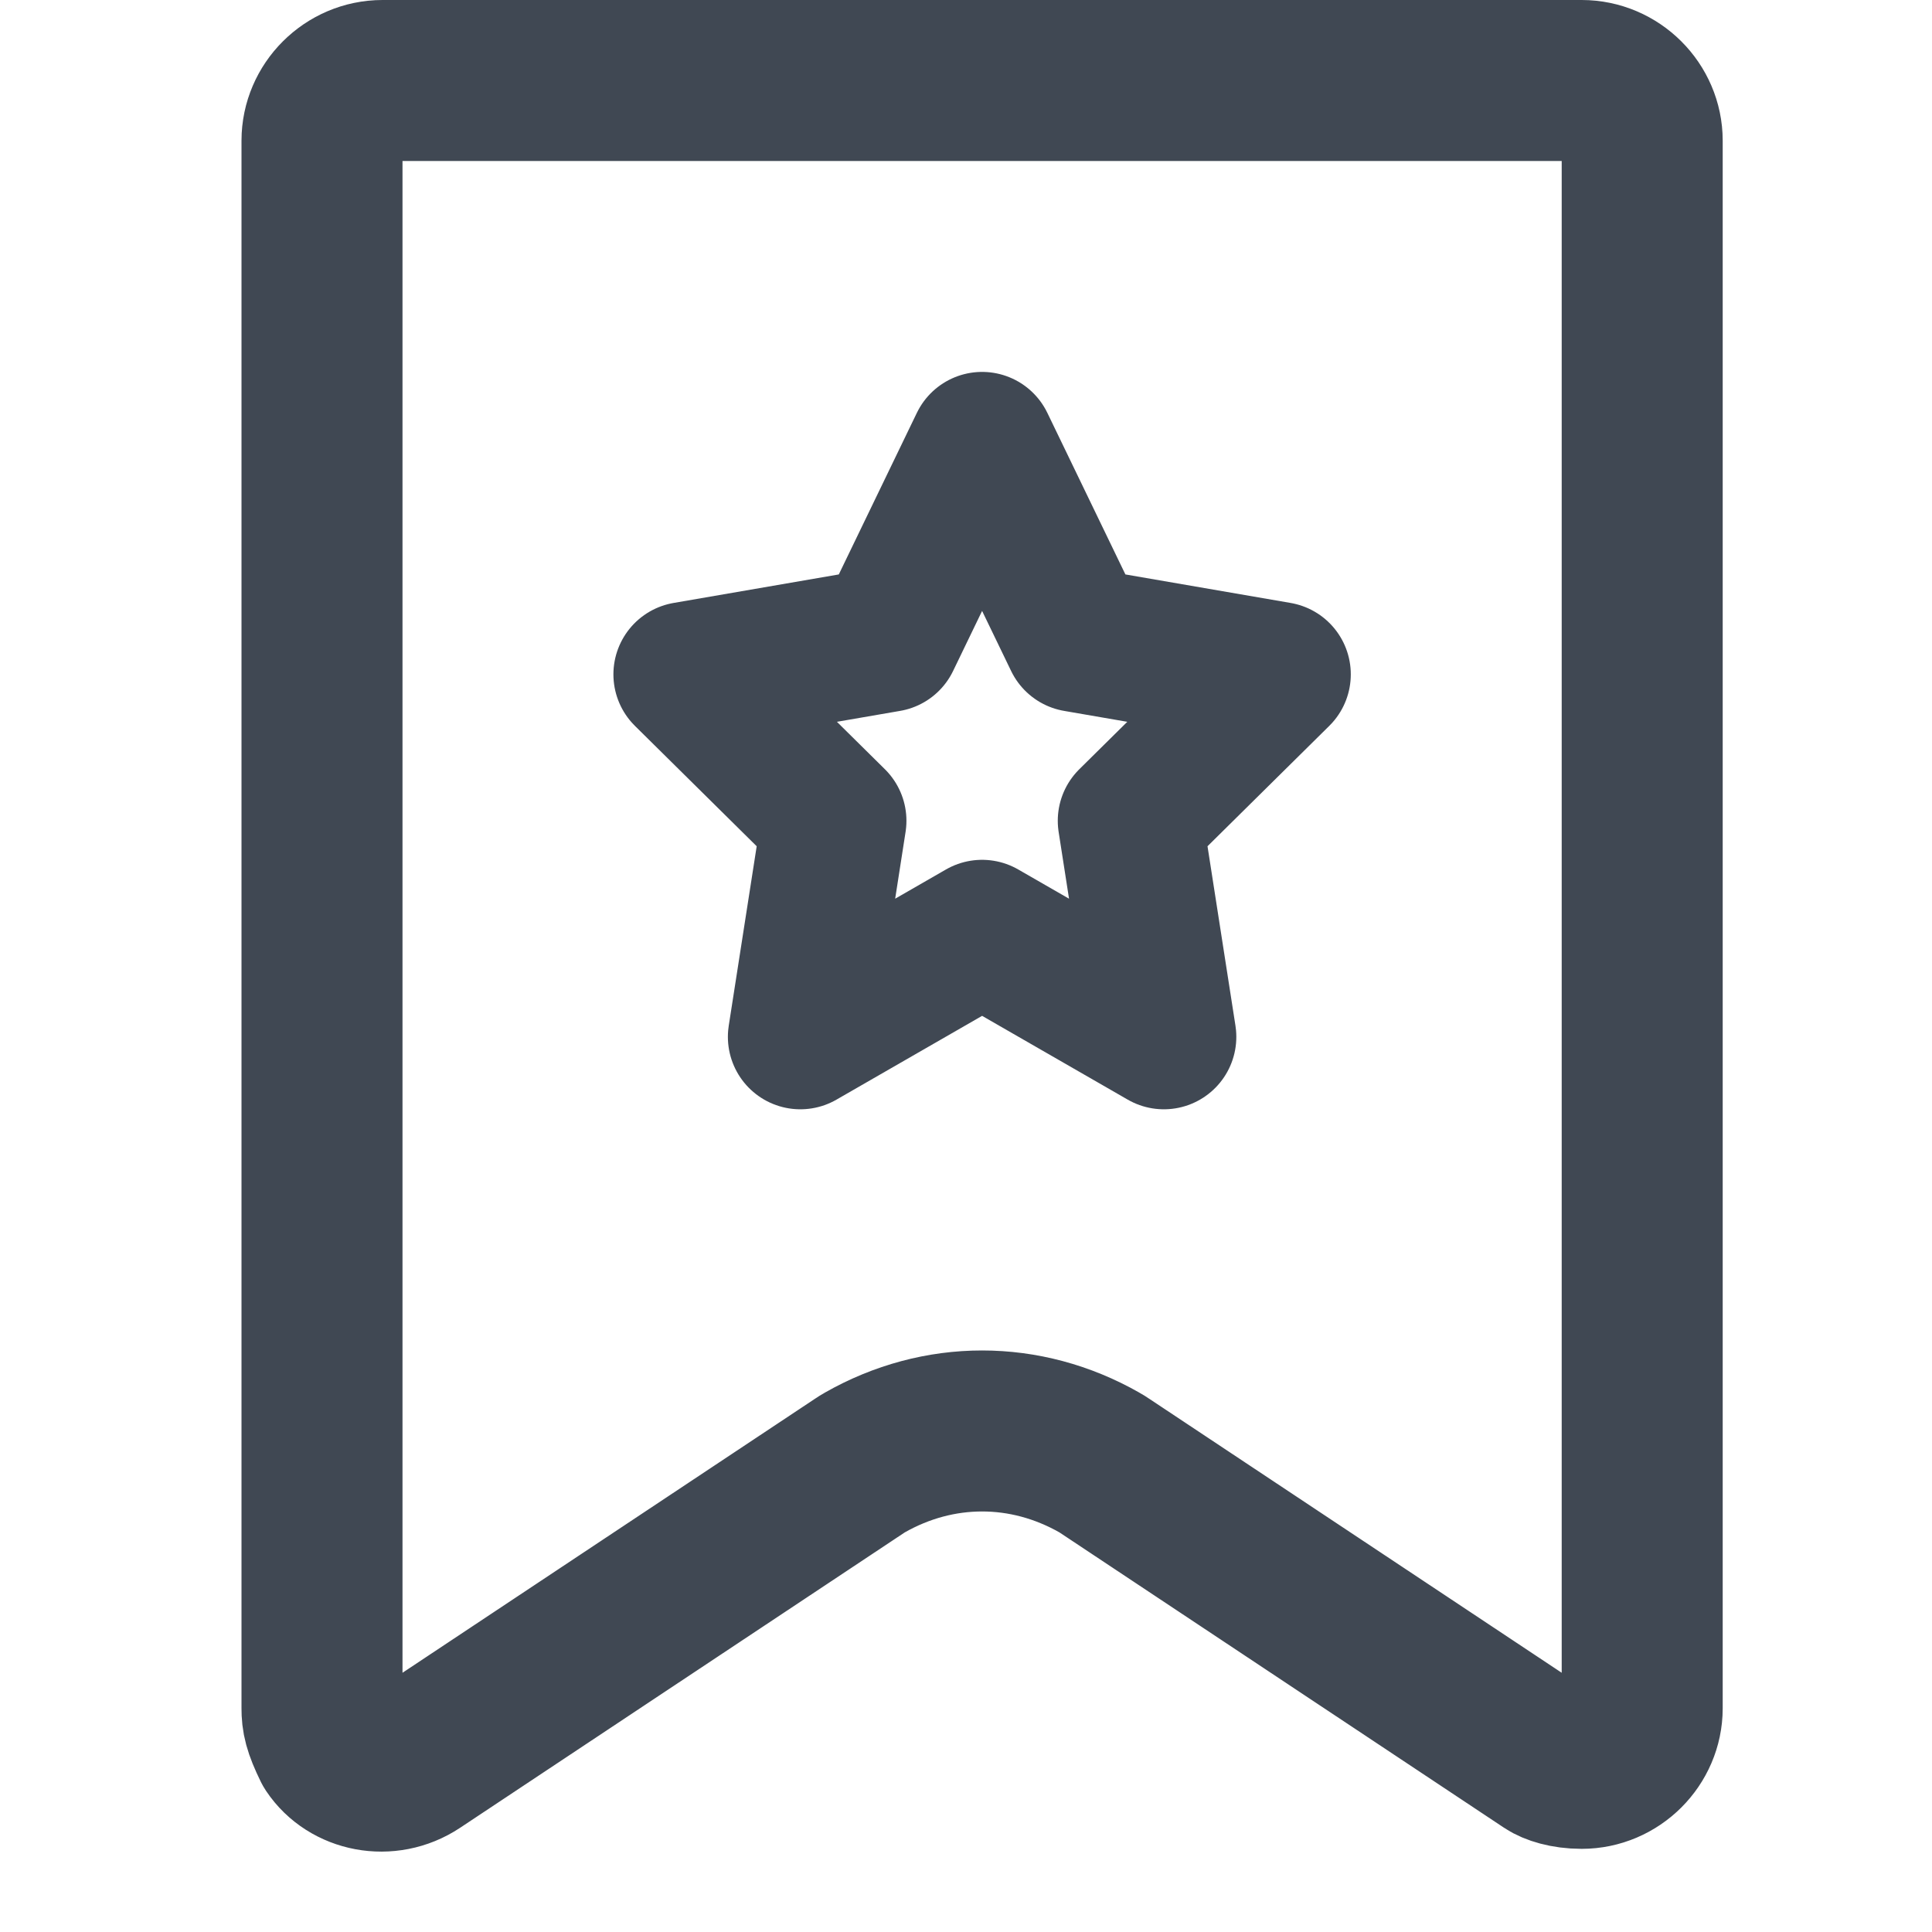
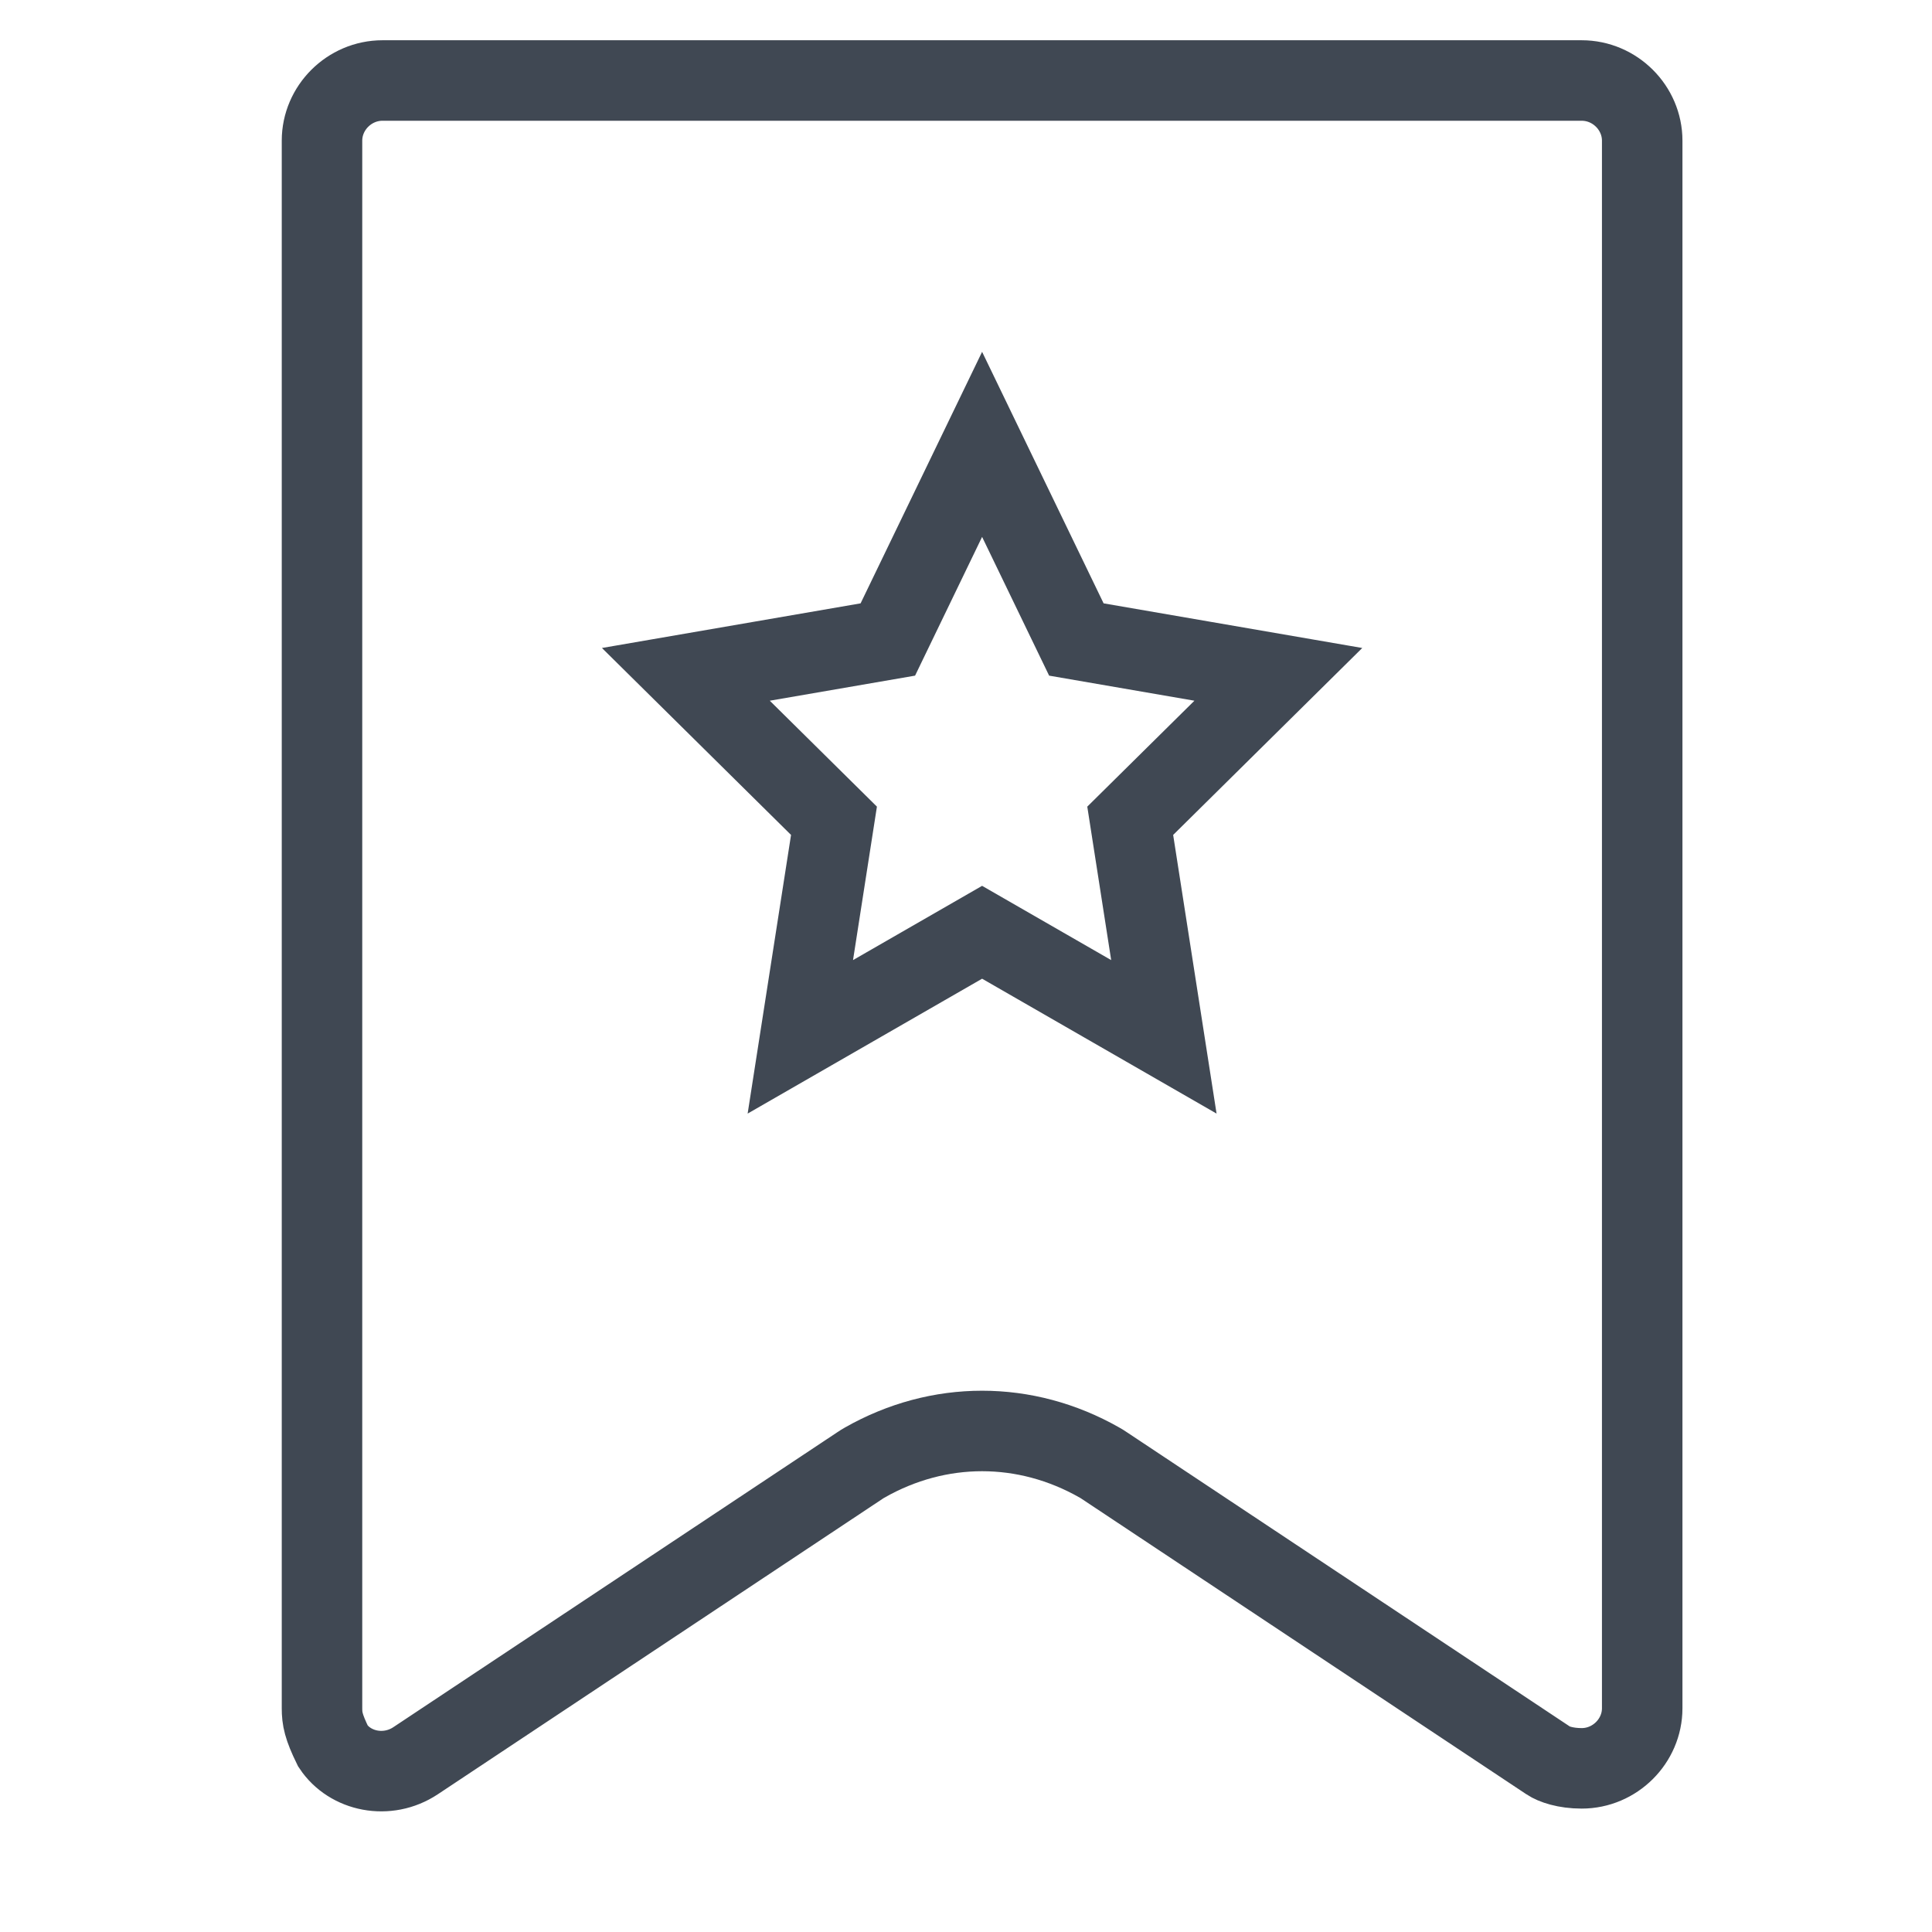
<svg xmlns="http://www.w3.org/2000/svg" width="24" height="24" viewBox="0 0 24 24" fill="none">
-   <path d="M13.717 18.205C13.698 18.192 13.679 18.18 13.659 18.169C12.739 17.645 11.661 17.645 10.741 18.169C10.721 18.18 10.702 18.192 10.683 18.205L5.163 21.872C4.811 22.106 4.348 22.009 4.137 21.692C4.018 21.449 4 21.35 4 21.221V1.747C4 1.341 4.338 1 4.752 1H19.648C20.062 1 20.4 1.341 20.4 1.747V21.221C20.4 21.626 20.062 21.967 19.648 21.967C19.445 21.967 19.299 21.914 19.237 21.872L13.717 18.205Z" stroke="#404853" stroke-width="2" stroke-linecap="round" stroke-linejoin="round" />
-   <path d="M12.2 11.581L9.942 12.88L10.36 10.196L8.52 8.377L11.029 7.944L12.2 5.52L13.371 7.944L15.88 8.377L14.04 10.196L14.458 12.88L12.2 11.581Z" stroke="#404853" stroke-width="1.8" stroke-linecap="round" stroke-linejoin="round" />
+   <path d="M13.717 18.205C13.698 18.192 13.679 18.18 13.659 18.169C12.739 17.645 11.661 17.645 10.741 18.169C10.721 18.18 10.702 18.192 10.683 18.205L5.163 21.872C4.811 22.106 4.348 22.009 4.137 21.692C4.018 21.449 4 21.35 4 21.221V1.747C4 1.341 4.338 1 4.752 1H19.648C20.062 1 20.4 1.341 20.4 1.747V21.221C20.4 21.626 20.062 21.967 19.648 21.967C19.445 21.967 19.299 21.914 19.237 21.872L13.717 18.205Z" stroke="#404853" strokeWidth="2" strokeLinecap="round" strokeLinejoin="round" />
+   <path d="M12.2 11.581L9.942 12.88L10.36 10.196L8.52 8.377L11.029 7.944L12.2 5.52L13.371 7.944L15.88 8.377L14.04 10.196L14.458 12.88L12.2 11.581Z" stroke="#404853" strokeWidth="1.8" strokeLinecap="round" strokeLinejoin="round" />
</svg>
